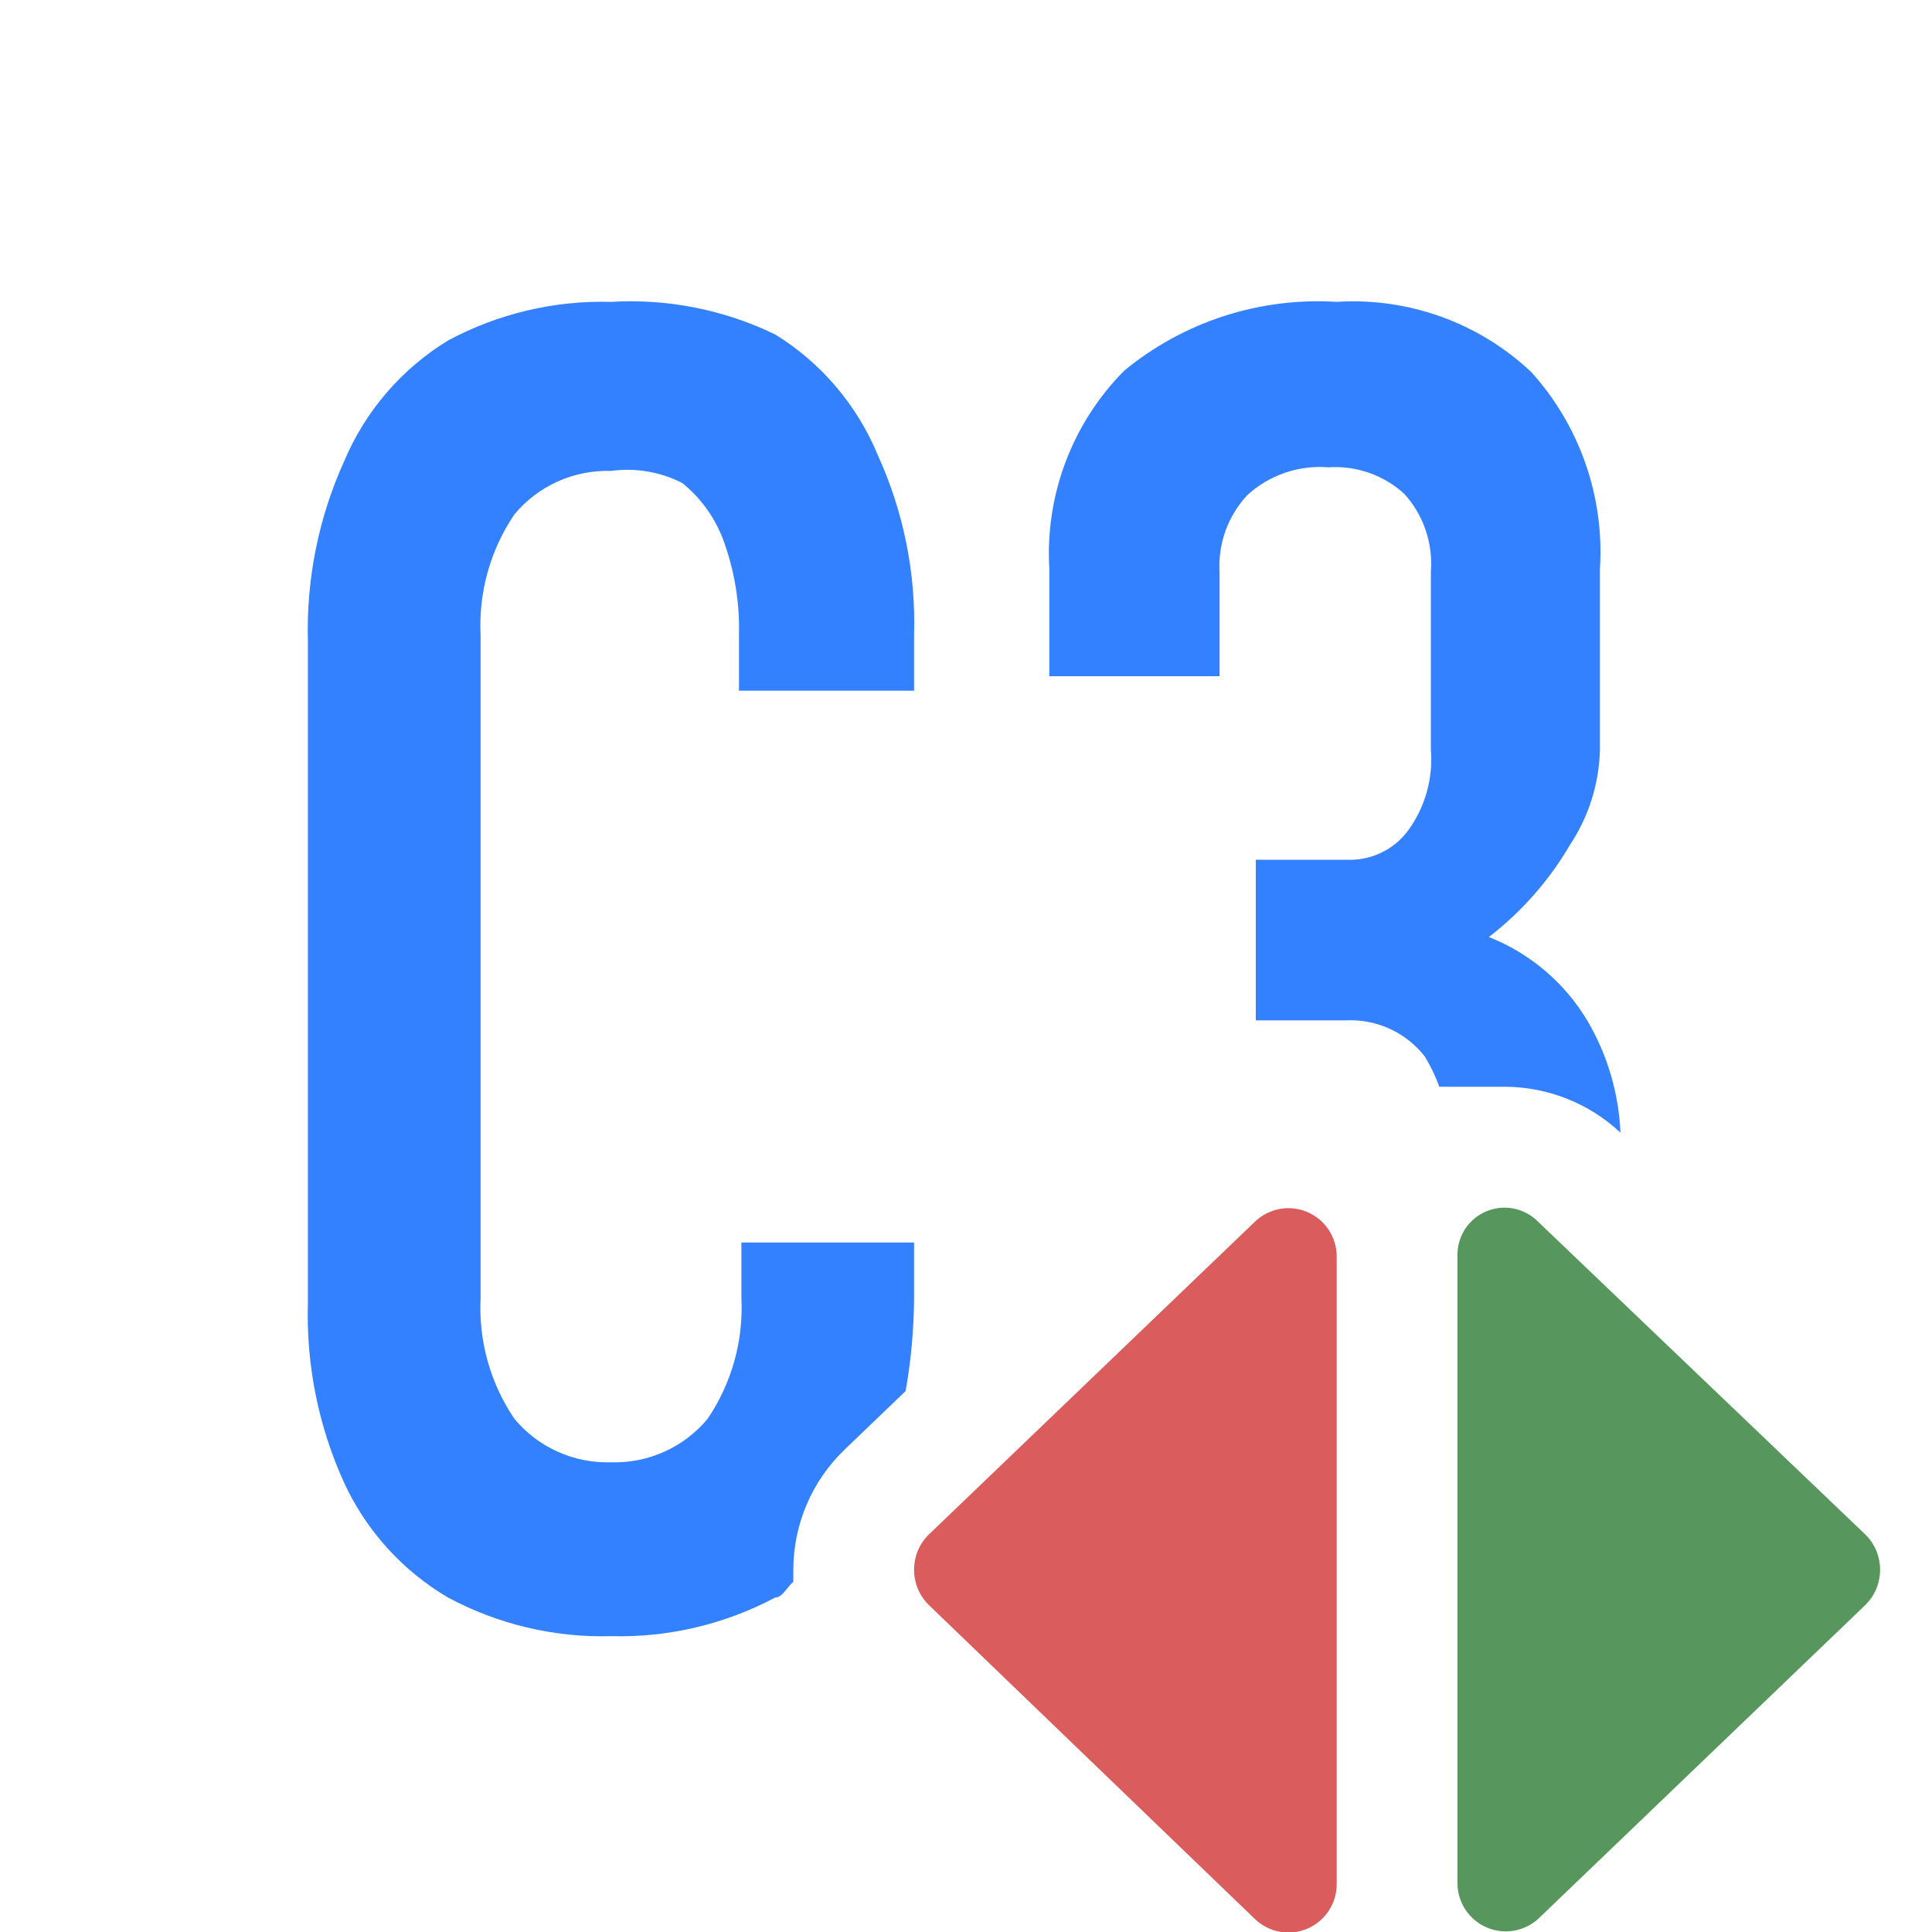
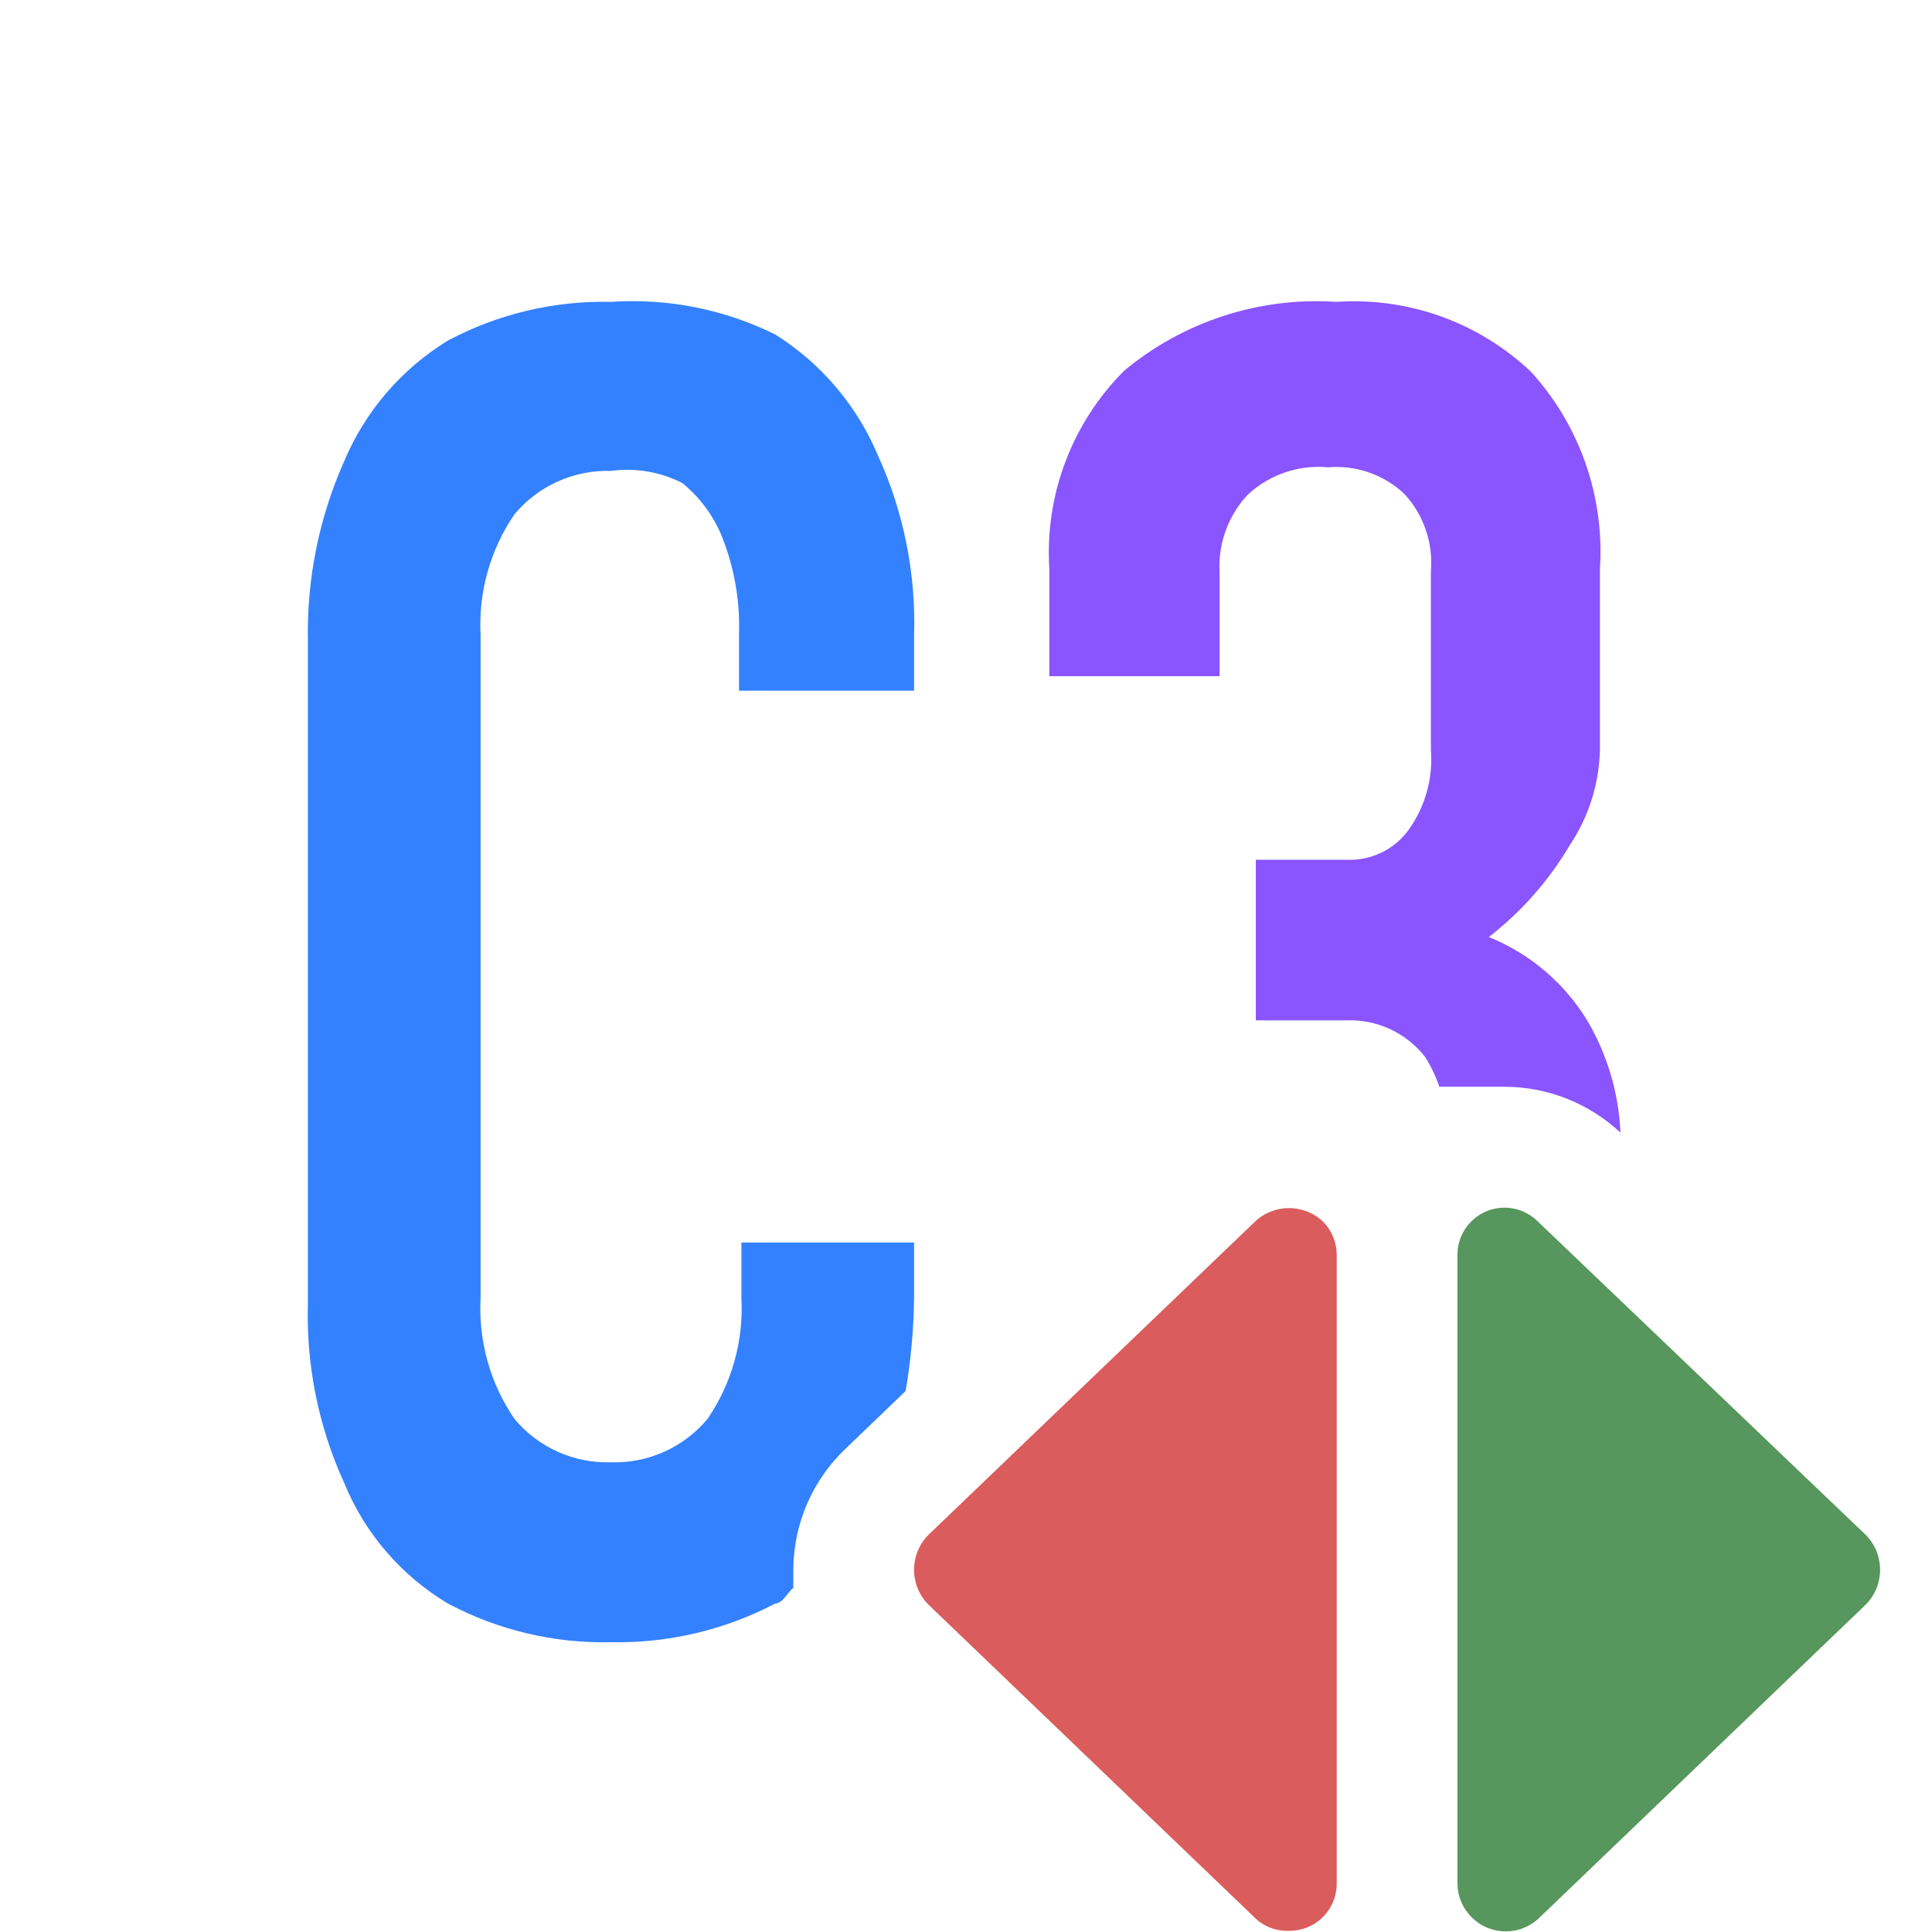
<svg xmlns="http://www.w3.org/2000/svg" id="Livello_1" data-name="Livello 1" width="16" height="16" viewBox="0 0 16 16">
-   <path d="M7,12l.5-.48a4.59,4.59,0,0,0,.07-.77v-.46H6.14v.46a1.64,1.64,0,0,1-.28,1,1,1,0,0,1-.8.36,1,1,0,0,1-.8-.36,1.64,1.64,0,0,1-.28-1V5.26a1.64,1.64,0,0,1,.28-1,1,1,0,0,1,.8-.36A1,1,0,0,1,5.65,4,1.1,1.1,0,0,1,6,4.5a2.13,2.13,0,0,1,.12.76v.46H7.57V5.26a3.35,3.35,0,0,0-.3-1.49,2.13,2.13,0,0,0-.85-1A2.74,2.74,0,0,0,5.06,2.5a2.7,2.7,0,0,0-1.35.32,2.15,2.15,0,0,0-.86,1,3.38,3.38,0,0,0-.3,1.49v5.48a3.35,3.35,0,0,0,.3,1.49,2.15,2.15,0,0,0,.86.95,2.7,2.7,0,0,0,1.35.32,2.74,2.74,0,0,0,1.36-.32c.06,0,.1-.09.15-.13V13A1.38,1.38,0,0,1,7,12Z" style="fill:#3381ff" />
-   <path d="M12.47,9a1.41,1.41,0,0,1,.95.38,2,2,0,0,0-.27-.92,1.66,1.66,0,0,0-.82-.7A2.65,2.65,0,0,0,13,7a1.49,1.49,0,0,0,.25-.79V4.71a2.22,2.22,0,0,0-.57-1.63,2.15,2.15,0,0,0-1.61-.58,2.52,2.52,0,0,0-1.76.57,2.15,2.15,0,0,0-.62,1.64V5.6h1.41V4.74a.86.86,0,0,1,.23-.64A.89.89,0,0,1,11,3.87a.85.85,0,0,1,.63.22.86.86,0,0,1,.22.64V6.21a1,1,0,0,1-.19.67.6.6,0,0,1-.51.24h-.75V8.45h.75a.78.78,0,0,1,.65.3,1.45,1.45,0,0,1,.12.25Z" style="fill:#3381ff" />
-   <path d="M15.45,12.71a.41.41,0,0,1,0,.58l-2.71,2.6a.4.4,0,0,1-.67-.29V10.4a.39.39,0,0,1,.67-.28Z" style="fill:#57965c;fill-rule:evenodd" />
-   <path d="M7.69,13.29a.41.41,0,0,1,0-.58l2.7-2.59a.4.4,0,0,1,.68.28v5.2a.4.4,0,0,1-.68.29Z" style="fill:#db5c5c;fill-rule:evenodd" />
+   <path d="M7,12l.5-.48a4.9,4.9,0,0,0,.07-.77v-.46H6.14v.46a1.62,1.62,0,0,1-.28,1,1,1,0,0,1-.8.36,1,1,0,0,1-.8-.36,1.62,1.62,0,0,1-.28-1V5.26a1.62,1.62,0,0,1,.28-1,1,1,0,0,1,.8-.36,1,1,0,0,1,.59.1A1.11,1.11,0,0,1,6,4.5a2,2,0,0,1,.12.76v.46H7.57V5.26a3.34,3.34,0,0,0-.3-1.49,2.18,2.18,0,0,0-.85-1A2.66,2.66,0,0,0,5.06,2.5a2.74,2.74,0,0,0-1.35.32,2.15,2.15,0,0,0-.86,1,3.49,3.49,0,0,0-.3,1.49v5.48a3.34,3.34,0,0,0,.3,1.49,2.08,2.08,0,0,0,.86,1,2.74,2.74,0,0,0,1.35.32,2.81,2.81,0,0,0,1.36-.32c.06,0,.1-.09.15-.13V13A1.39,1.39,0,0,1,7,12Z" style="fill:#3381ff" />
+   <path d="M12.47,9a1.41,1.41,0,0,1,.95.38,2,2,0,0,0-.27-.92,1.7,1.7,0,0,0-.82-.7A2.7,2.7,0,0,0,13,7a1.48,1.48,0,0,0,.25-.79V4.71a2.21,2.21,0,0,0-.57-1.63,2.13,2.13,0,0,0-1.61-.58,2.49,2.49,0,0,0-1.76.57,2.13,2.13,0,0,0-.62,1.64V5.6H10.1V4.74a.87.87,0,0,1,.23-.64A.86.86,0,0,1,11,3.87a.82.82,0,0,1,.63.22.84.84,0,0,1,.22.64V6.21a1,1,0,0,1-.19.67.6.6,0,0,1-.51.24H10.4V8.45h.75a.79.79,0,0,1,.65.3,1.15,1.15,0,0,1,.12.25Z" style="fill:#8a55ff" />
+   <path d="M15.45,12.71a.41.41,0,0,1,0,.58h0l-2.71,2.6a.4.4,0,0,1-.67-.29V10.4a.39.39,0,0,1,.67-.28Z" style="fill:#57965c;fill-rule:evenodd" />
+   <path d="M7.69,13.29a.41.41,0,0,1,0-.58h0l2.7-2.59a.41.41,0,0,1,.57,0,.39.39,0,0,1,.11.27v5.2a.39.39,0,0,1-.4.4.38.38,0,0,1-.28-.11Z" style="fill:#db5c5c;fill-rule:evenodd" />
</svg>
